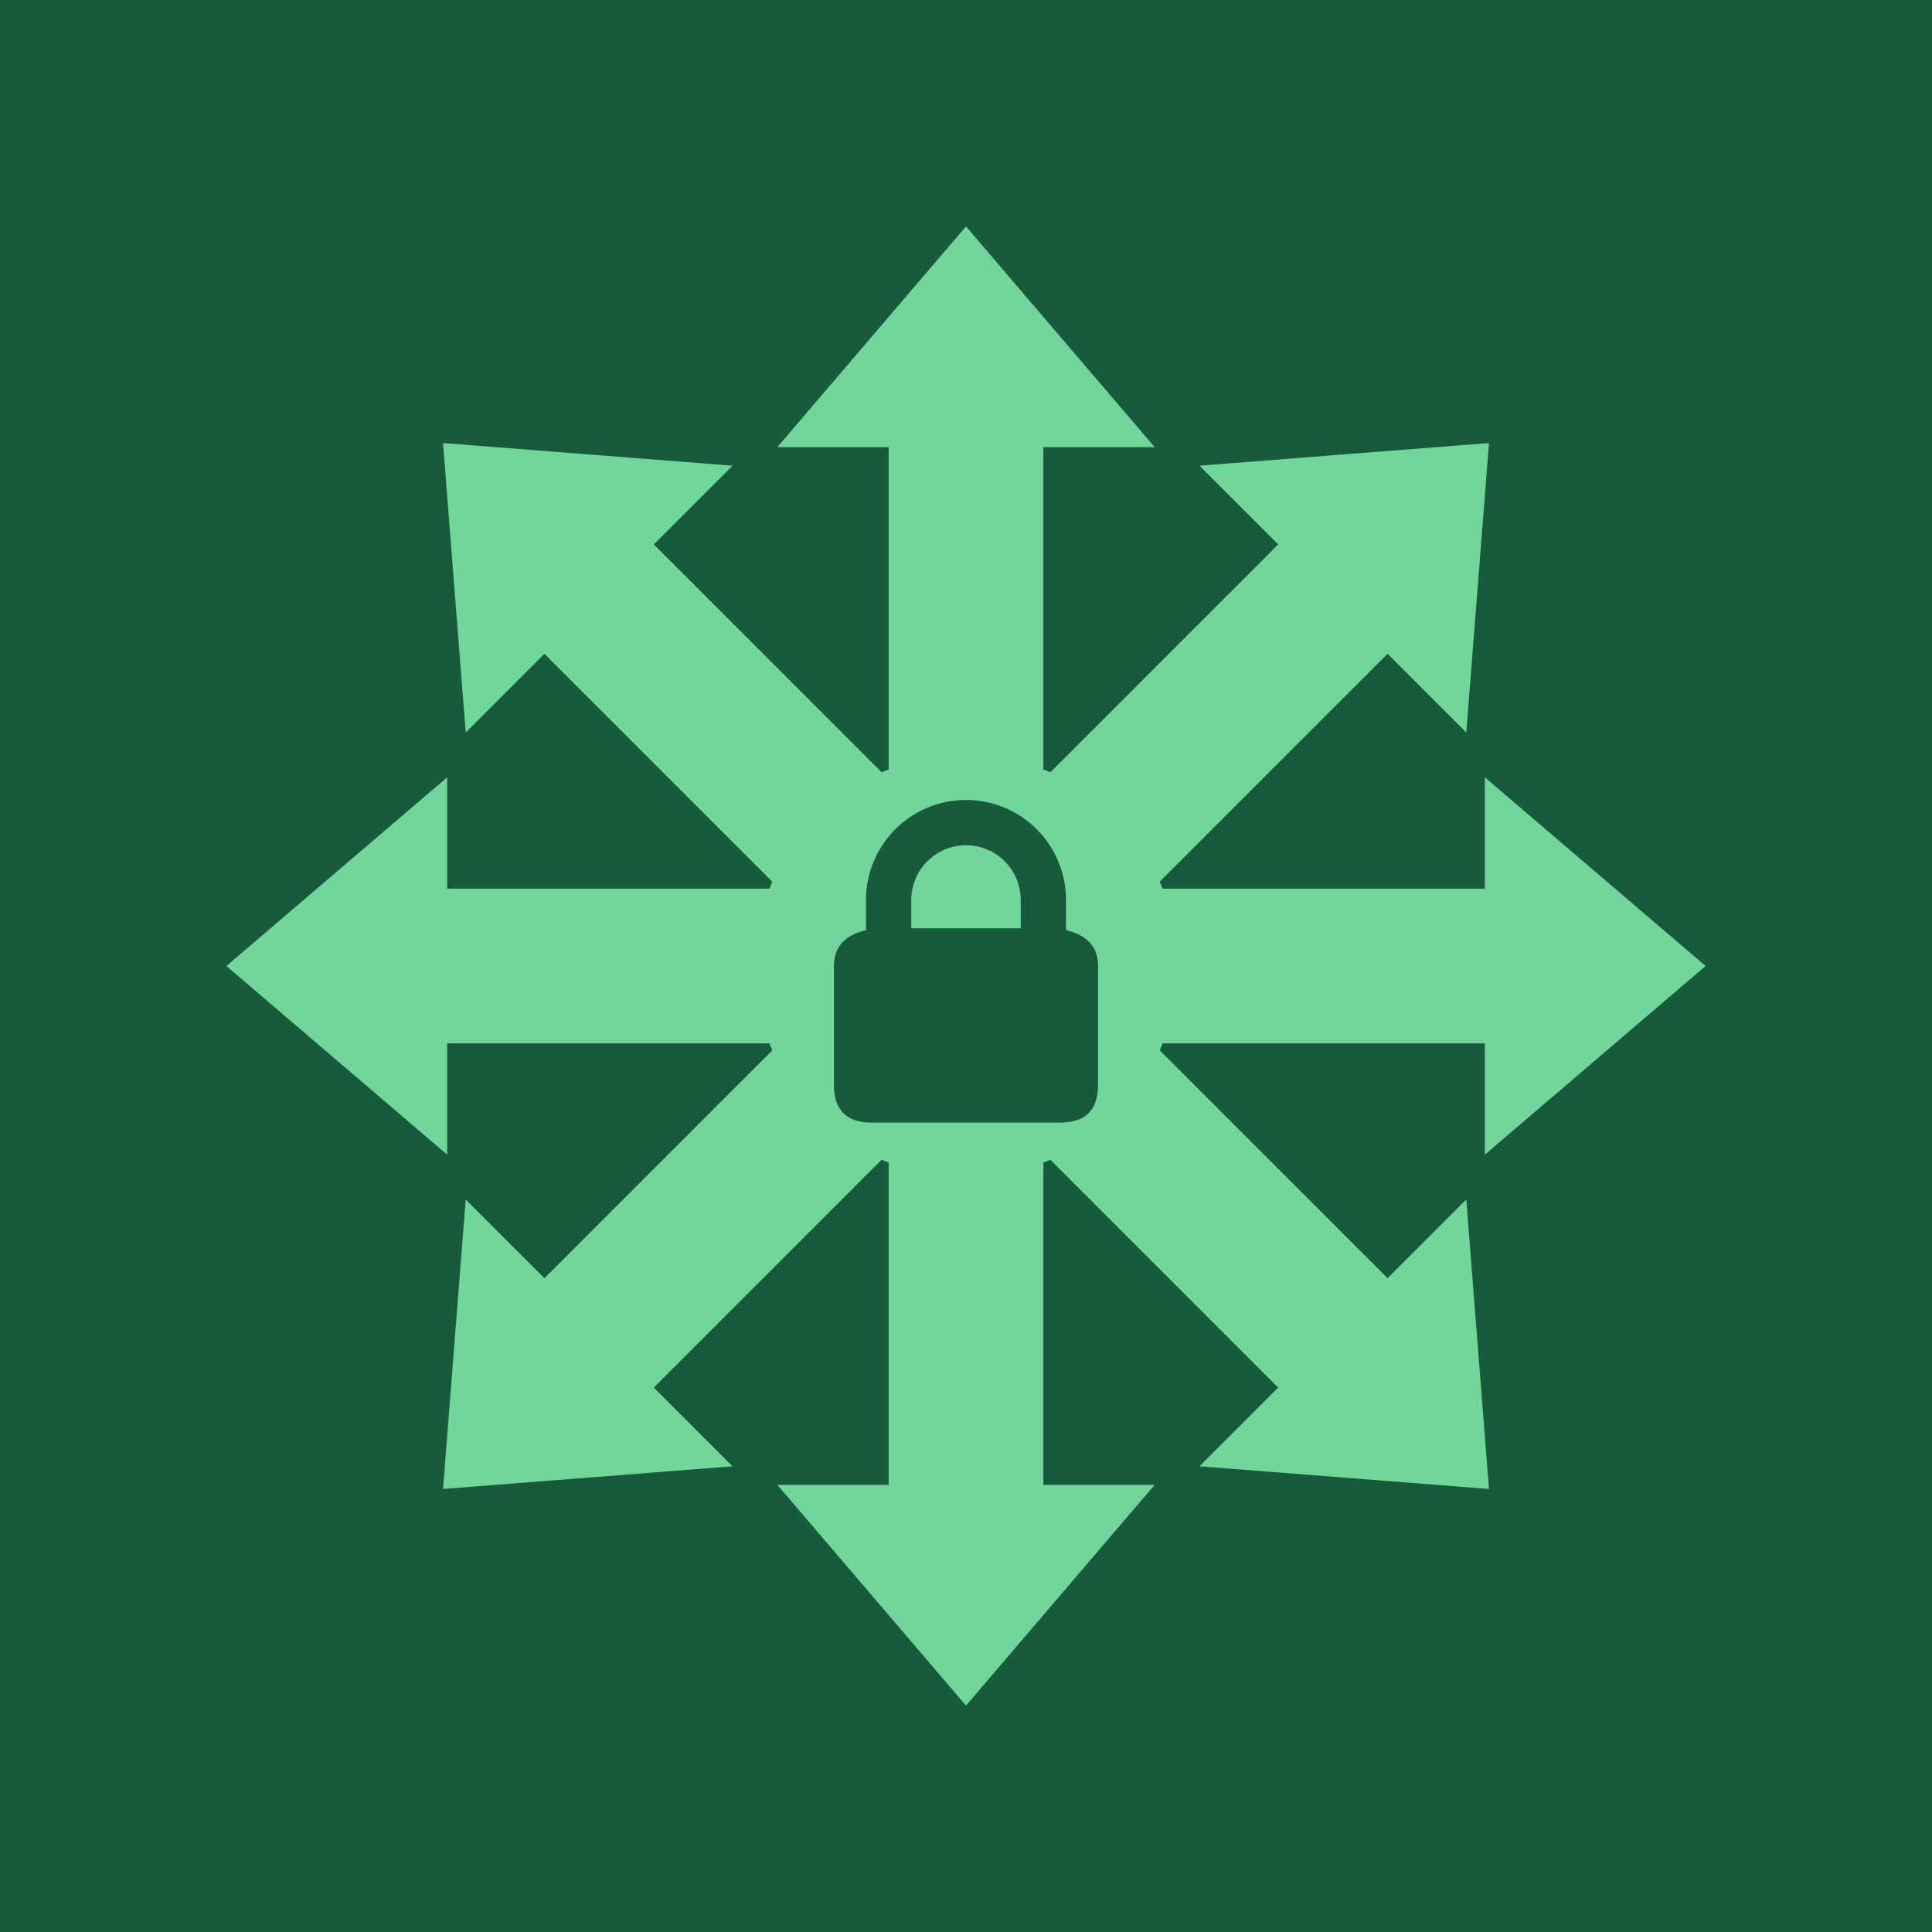
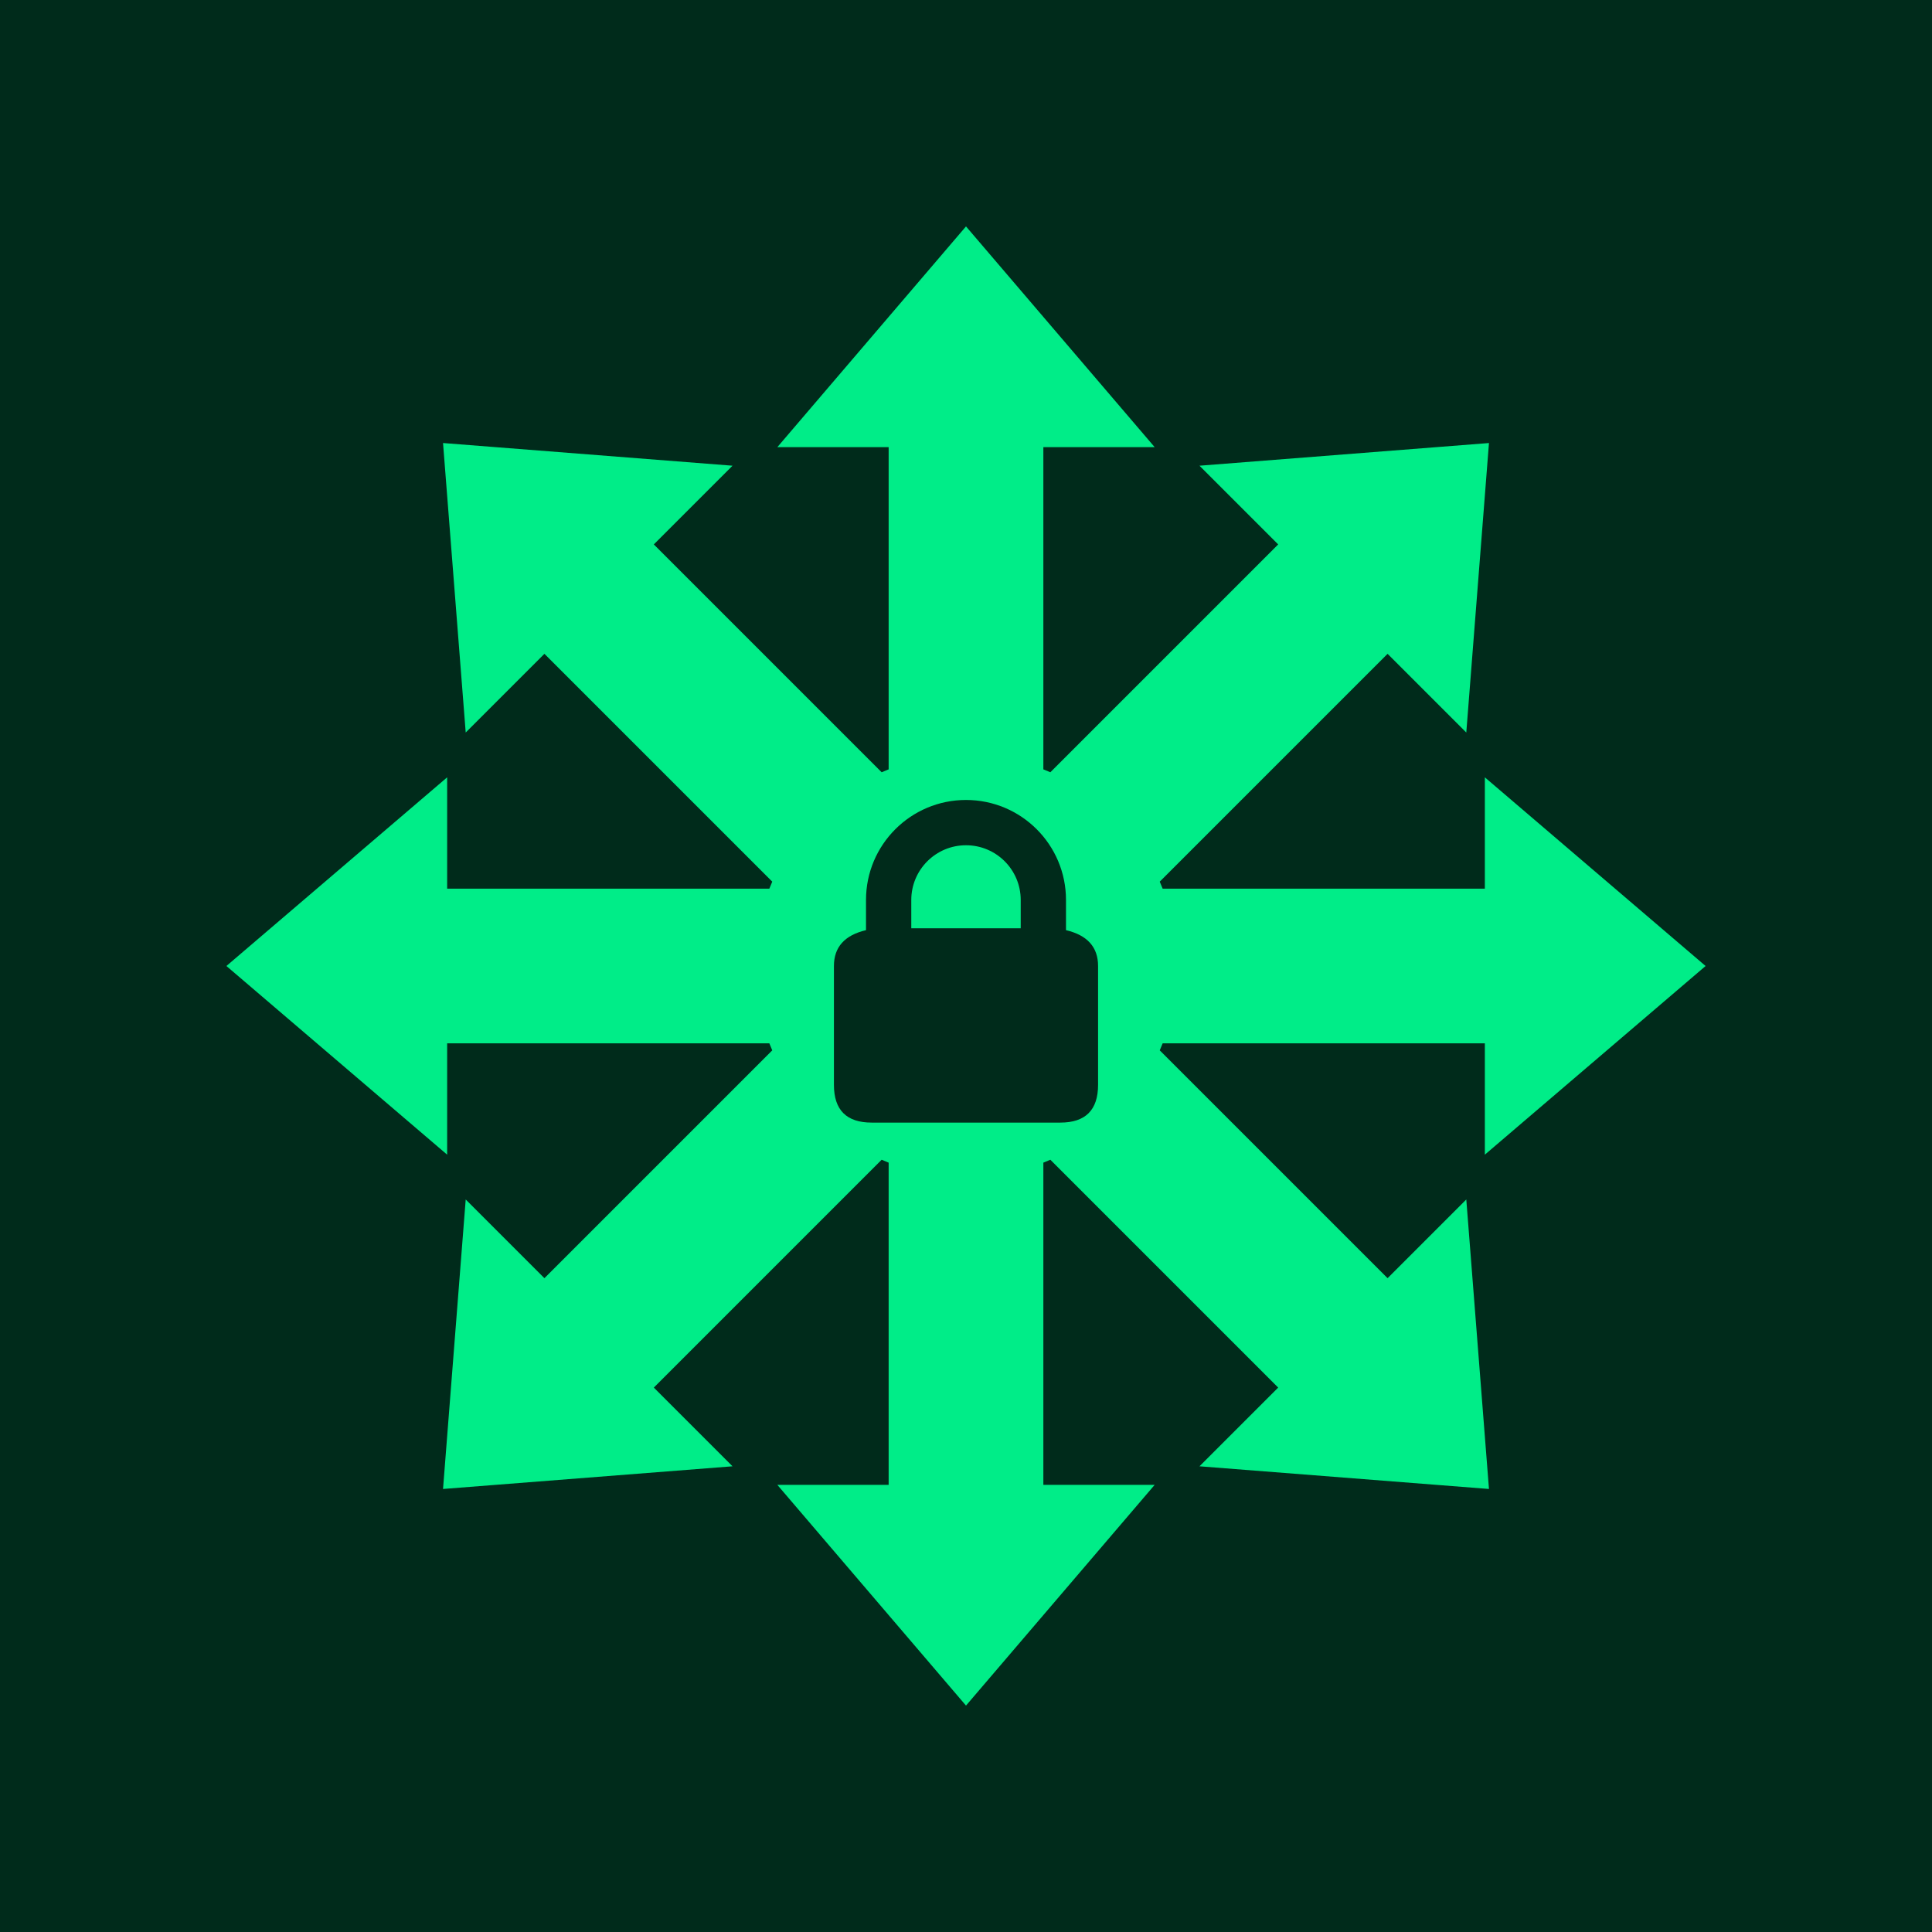
- <svg xmlns="http://www.w3.org/2000/svg" width="1024" height="1024" viewBox="0 0 1024 1024" role="img" aria-labelledby="title">
-   <rect width="1024" height="1024" fill="#175A3C" />
-   <path fill="#72D69B" fill-rule="evenodd" d="       M 471.000 407.774 L 471.000 237.000 412.000 237.000 512.000 120.000 612.000 237.000 553.000 237.000 553.000 407.774       A 112 112 0 0 1 556.707 409.310 L 677.463 288.554 635.744 246.835 789.186 234.814 777.165 388.256 735.446 346.537 614.690 467.293       A 112 112 0 0 1 616.226 471.000 L 787.000 471.000 787.000 412.000 904.000 512.000 787.000 612.000 787.000 553.000 616.226 553.000       A 112 112 0 0 1 614.690 556.707 L 735.446 677.463 777.165 635.744 789.186 789.186 635.744 777.165 677.463 735.446 556.707 614.690       A 112 112 0 0 1 553.000 616.226 L 553.000 787.000 612.000 787.000 512.000 904.000 412.000 787.000 471.000 787.000 471.000 616.226       A 112 112 0 0 1 467.293 614.690 L 346.537 735.446 388.256 777.165 234.814 789.186 246.835 635.744 288.554 677.463 409.310 556.707       A 112 112 0 0 1 407.774 553.000 L 237.000 553.000 237.000 612.000 120.000 512.000 237.000 412.000 237.000 471.000 407.774 471.000       A 112 112 0 0 1 409.310 467.293 L 288.554 346.537 246.835 388.256 234.814 234.814 388.256 246.835 346.537 288.554 467.293 409.310 A 112 112 0 0 1 471.000 407.774 Z       M 459 493 V 477 A 53 53 0 0 1 565 477 V 493       Q 582 497 582 512 V 575 Q 582 595 562 595 H 462       Q 442 595 442 575 V 512 Q 442 497 459 493 Z       M 483 492 V 477 A 29 29 0 0 1 541 477 V 492 Z" />
+ <svg xmlns="http://www.w3.org/2000/svg" width="1024" height="1024" viewBox="0 0 1024 1024" role="img" aria-labelledby="title desc">
+   <rect width="1024" height="1024" fill="#002B1B" />
+   <path fill="#00ED88" fill-rule="evenodd" d="       M 471.000 407.774 L 471.000 237.000 412.000 237.000 512.000 120.000 612.000 237.000 553.000 237.000 553.000 407.774       A 112 112 0 0 1 556.707 409.310 L 677.463 288.554 635.744 246.835 789.186 234.814 777.165 388.256 735.446 346.537 614.690 467.293       A 112 112 0 0 1 616.226 471.000 L 787.000 471.000 787.000 412.000 904.000 512.000 787.000 612.000 787.000 553.000 616.226 553.000       A 112 112 0 0 1 614.690 556.707 L 735.446 677.463 777.165 635.744 789.186 789.186 635.744 777.165 677.463 735.446 556.707 614.690       A 112 112 0 0 1 553.000 616.226 L 553.000 787.000 612.000 787.000 512.000 904.000 412.000 787.000 471.000 787.000 471.000 616.226       A 112 112 0 0 1 467.293 614.690 L 346.537 735.446 388.256 777.165 234.814 789.186 246.835 635.744 288.554 677.463 409.310 556.707       A 112 112 0 0 1 407.774 553.000 L 237.000 553.000 237.000 612.000 120.000 512.000 237.000 412.000 237.000 471.000 407.774 471.000       A 112 112 0 0 1 409.310 467.293 L 288.554 346.537 246.835 388.256 234.814 234.814 388.256 246.835 346.537 288.554 467.293 409.310 A 112 112 0 0 1 471.000 407.774 Z       M 459 493 V 477 A 53 53 0 0 1 565 477 V 493       Q 582 497 582 512 V 575 Q 582 595 562 595 H 462       Q 442 595 442 575 V 512 Q 442 497 459 493 Z       M 483 492 V 477 A 29 29 0 0 1 541 477 V 492 Z" />
</svg>
